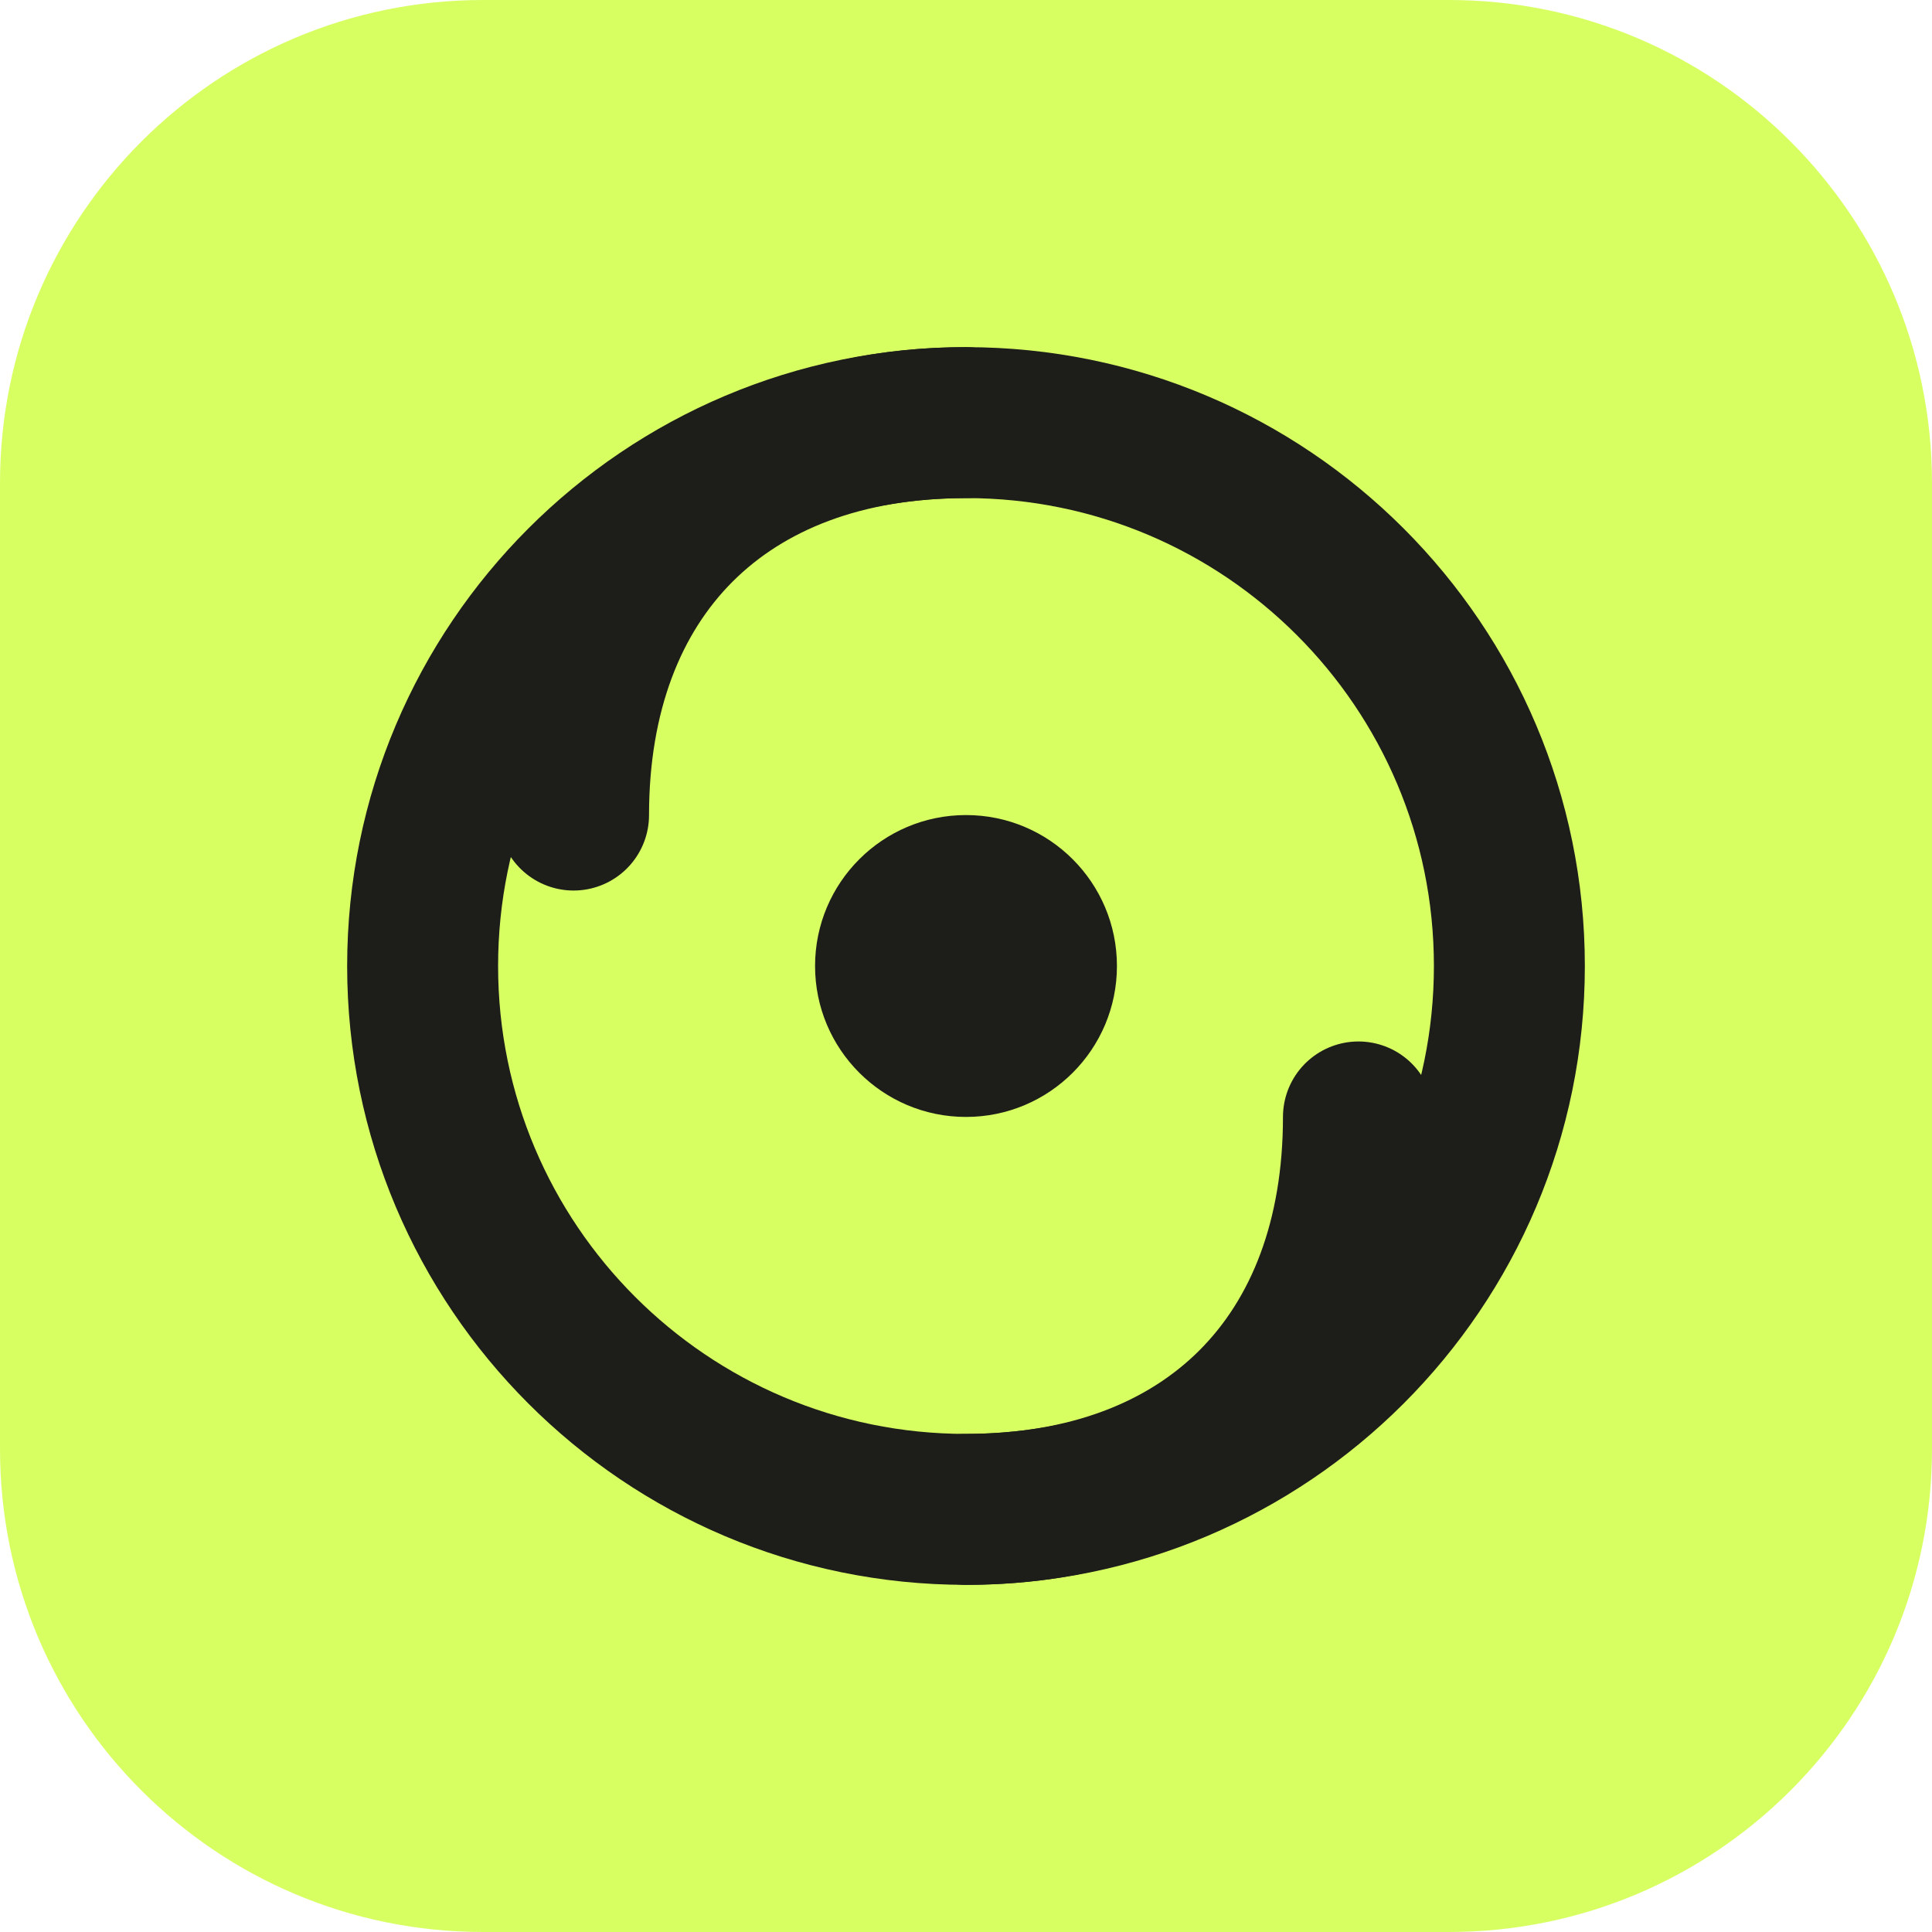
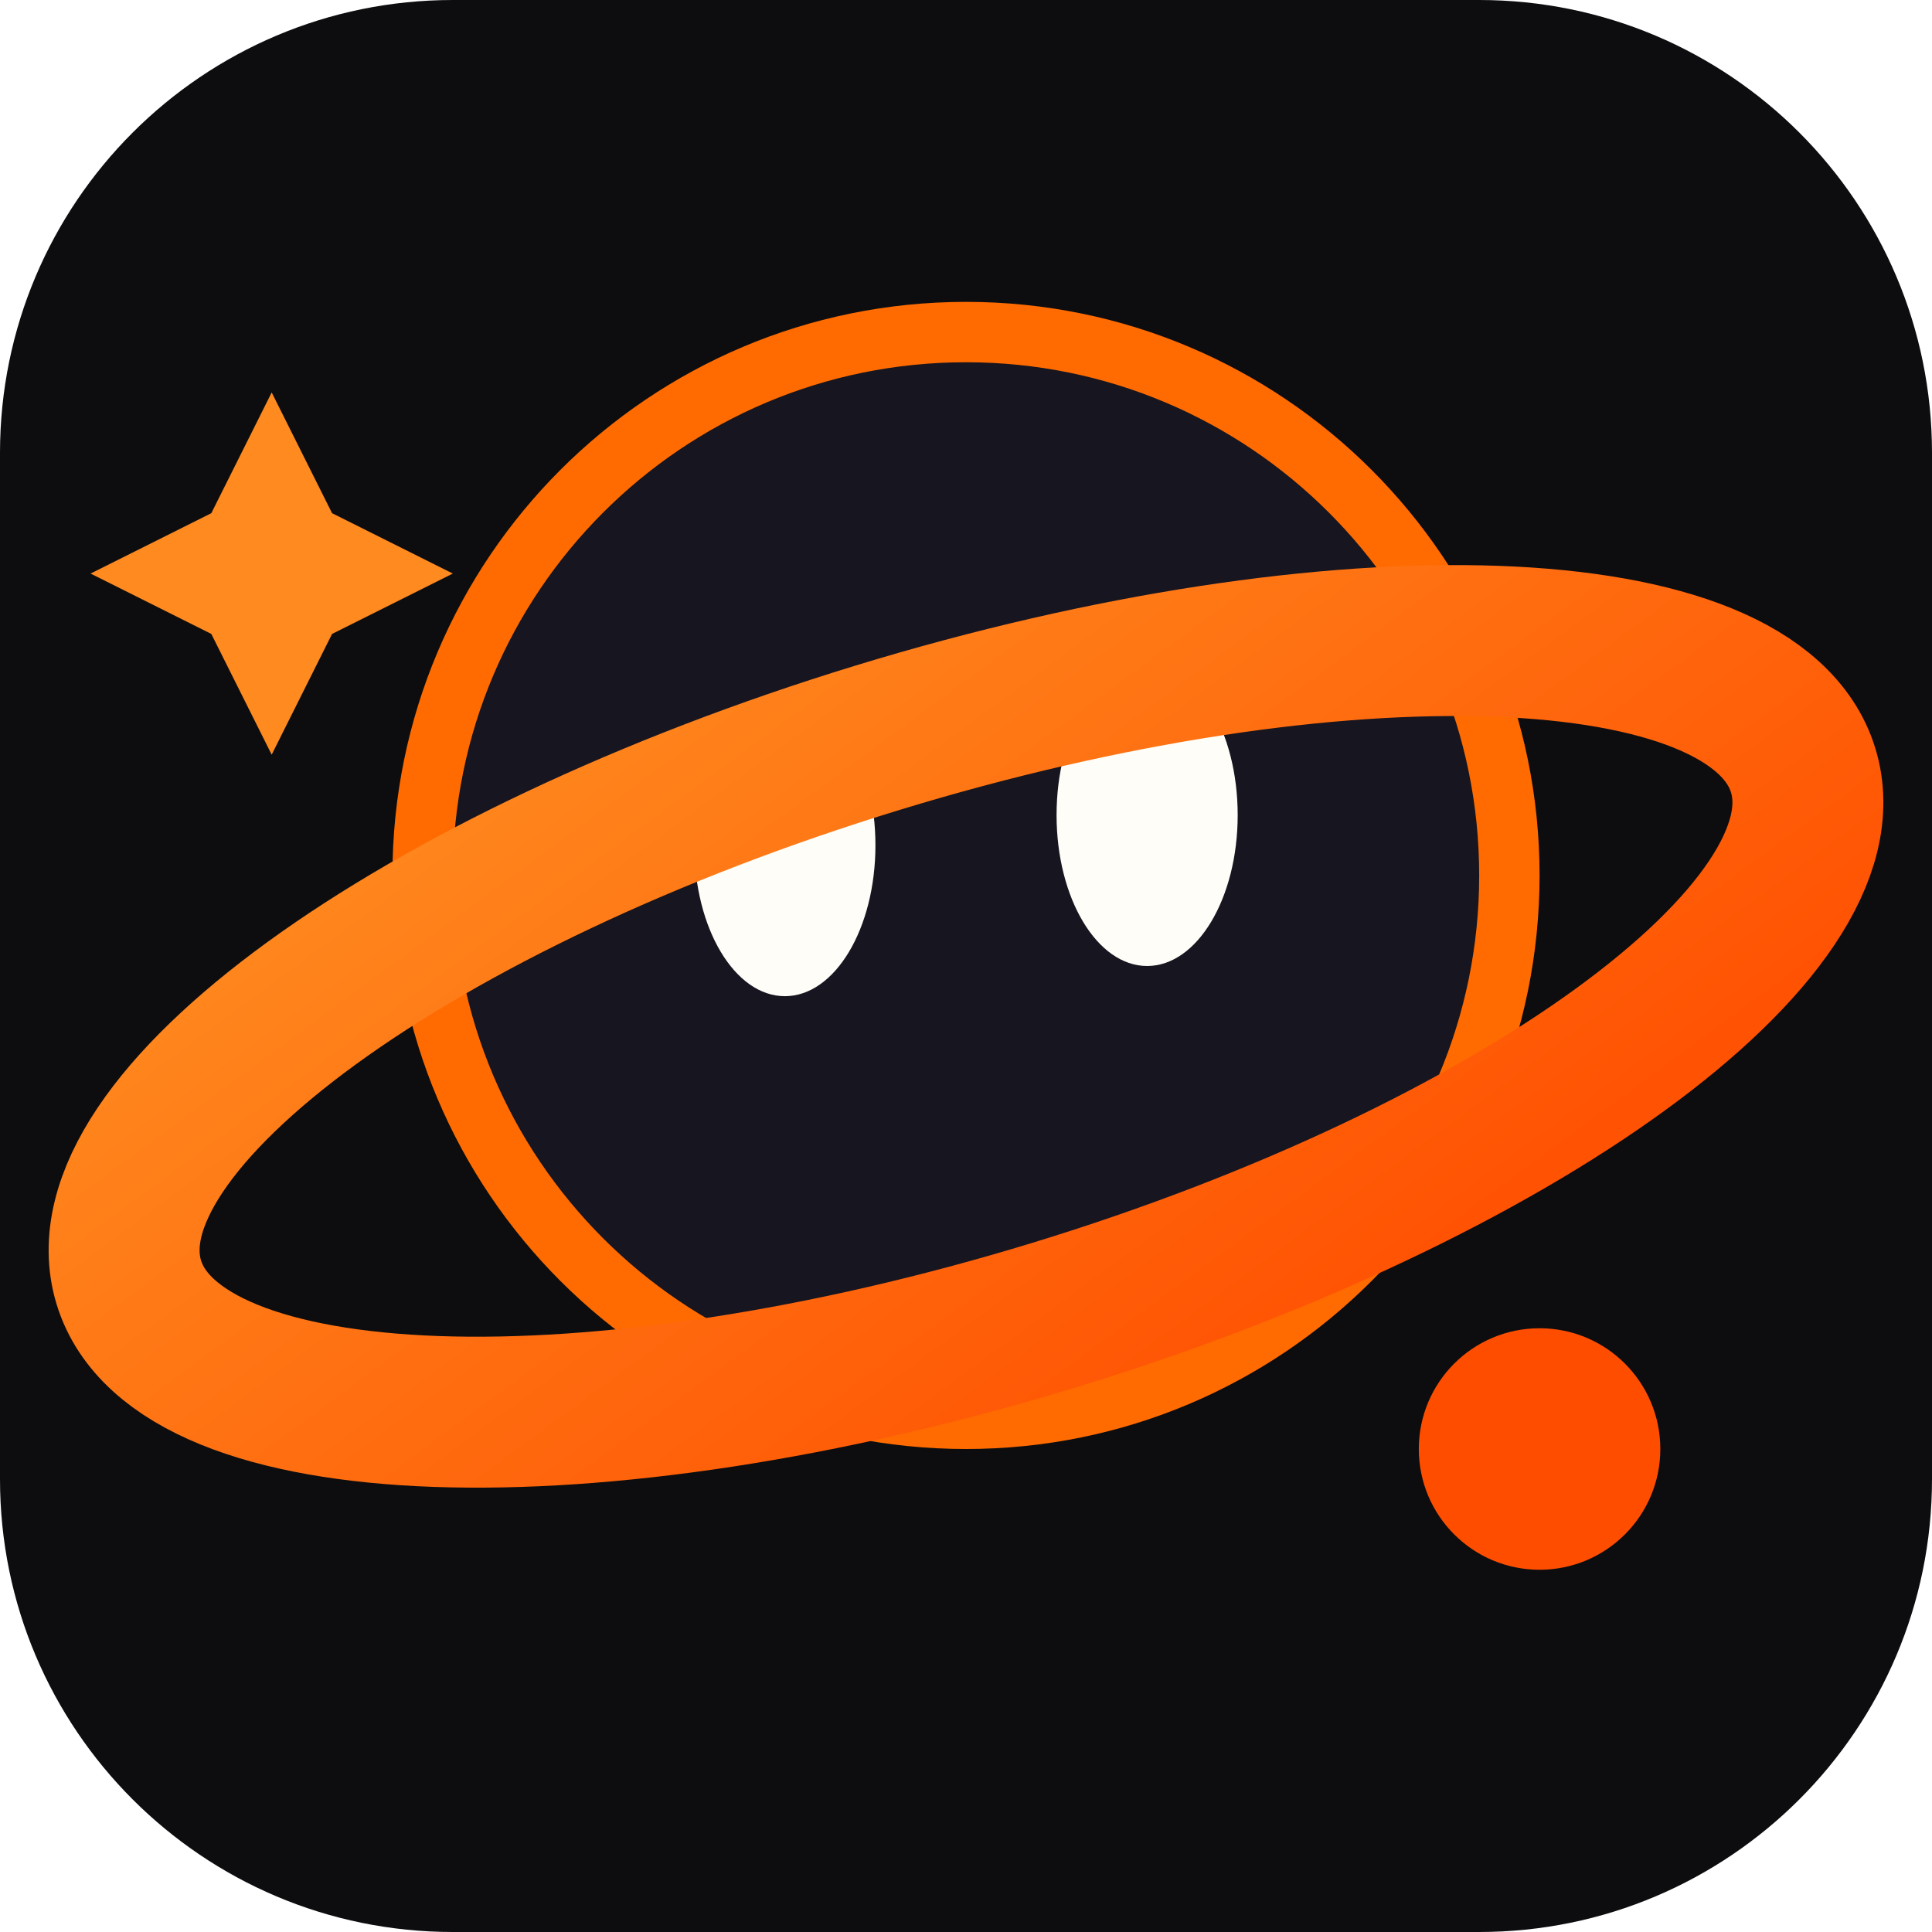
<svg xmlns="http://www.w3.org/2000/svg" viewBox="0 0 64 64">
-   <rect width="64" height="64" rx="16" fill="#d8ff62" />
-   <g fill="none" stroke="#1d1d1a" stroke-width="5" stroke-linecap="round">
-     <circle cx="32" cy="32" r="18" />
-     <path d="M32 14c-8 0-13 5-13 13M32 50c8 0 13-5 13-13" />
-   </g>
-   <circle cx="32" cy="32" r="5" fill="#1d1d1a" />
+   <defs>
+     <linearGradient id="orbit" x1="0" y1="0" x2="1" y2="1">
+       <stop offset="0%" stop-color="#FF8A1F" />
+       <stop offset="100%" stop-color="#FF4D00" />
+     </linearGradient>
+   </defs>
+   <rect width="64" height="64" rx="15" fill="#0D0D10" />
+   <circle cx="32" cy="29" r="18" fill="#17151F" stroke="#FF6B00" stroke-width="2" />
+   <ellipse cx="26" cy="28" rx="3" ry="5" fill="#FFFDF8" />
+   <ellipse cx="38" cy="27" rx="3" ry="5" fill="#FFFDF8" />
+   <ellipse cx="32" cy="34" rx="29" ry="10" fill="none" stroke="url(#orbit)" stroke-width="5" transform="rotate(-17 32 34)" />
+   <path d="M9 13l2 4 4 2-4 2-2 4-2-4-4-2 4-2z" fill="#FF8A1F" />
+   <circle cx="51" cy="48" r="4" fill="#FF4D00" />
</svg>
